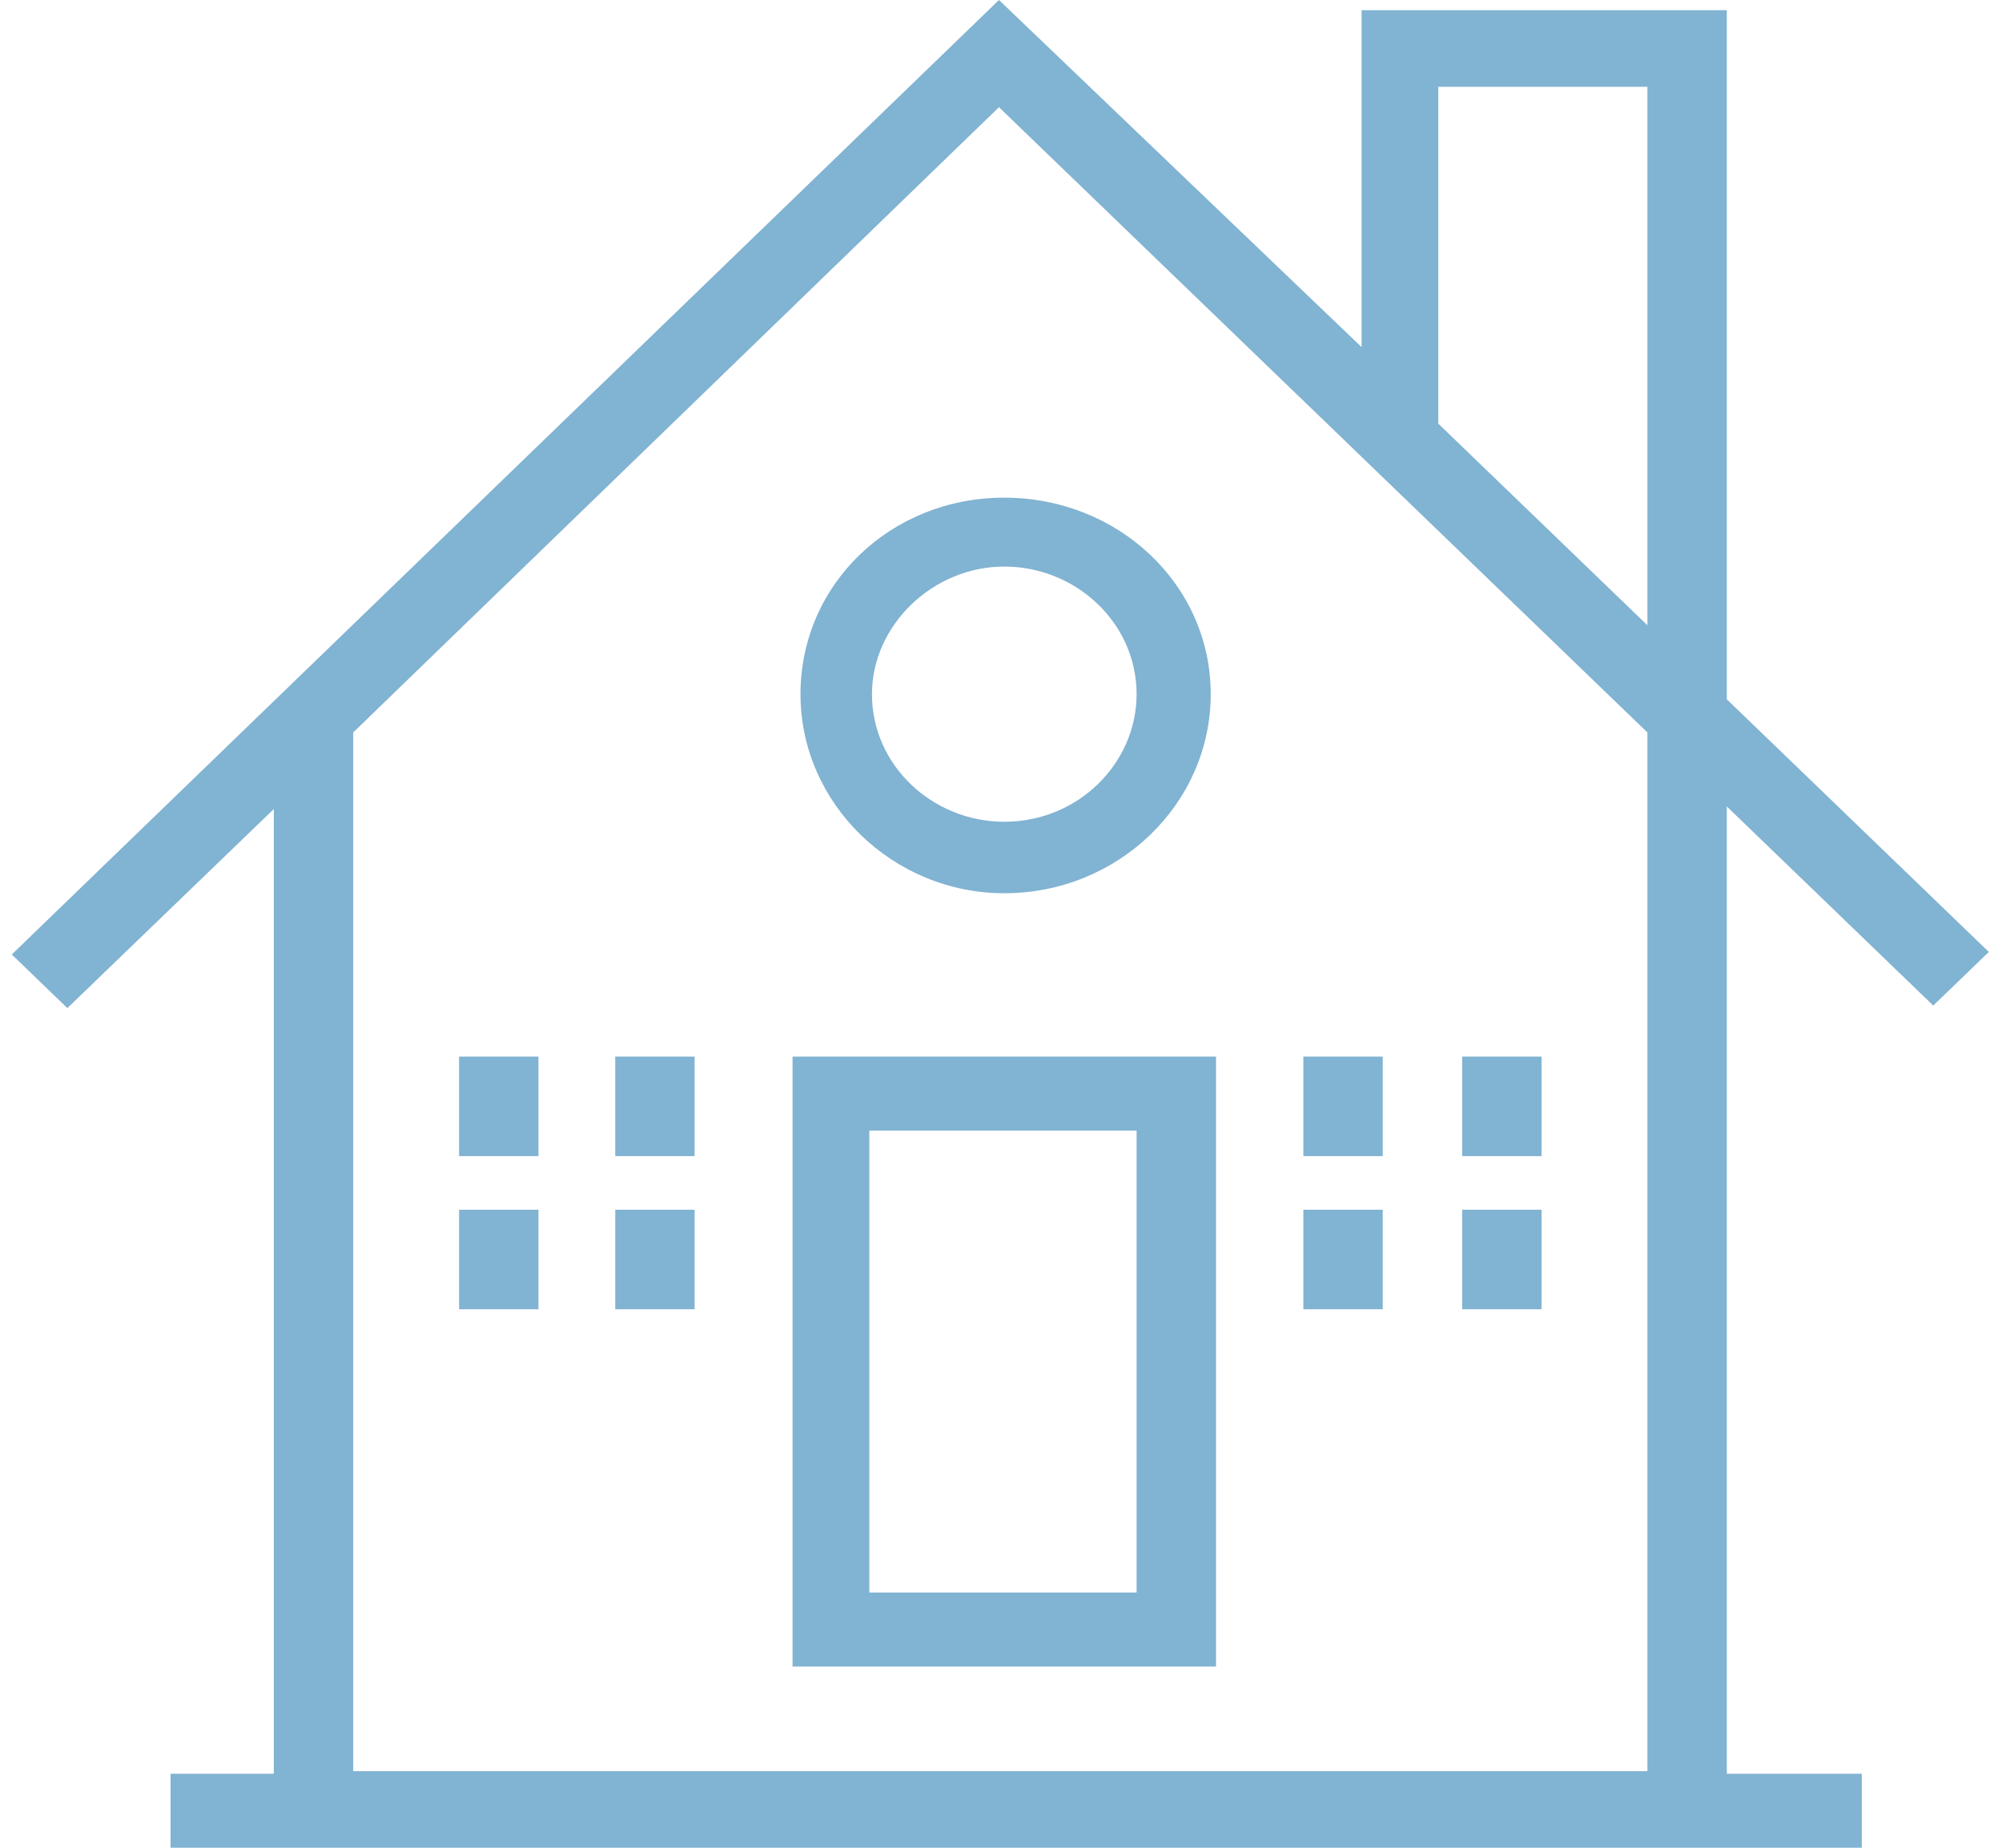
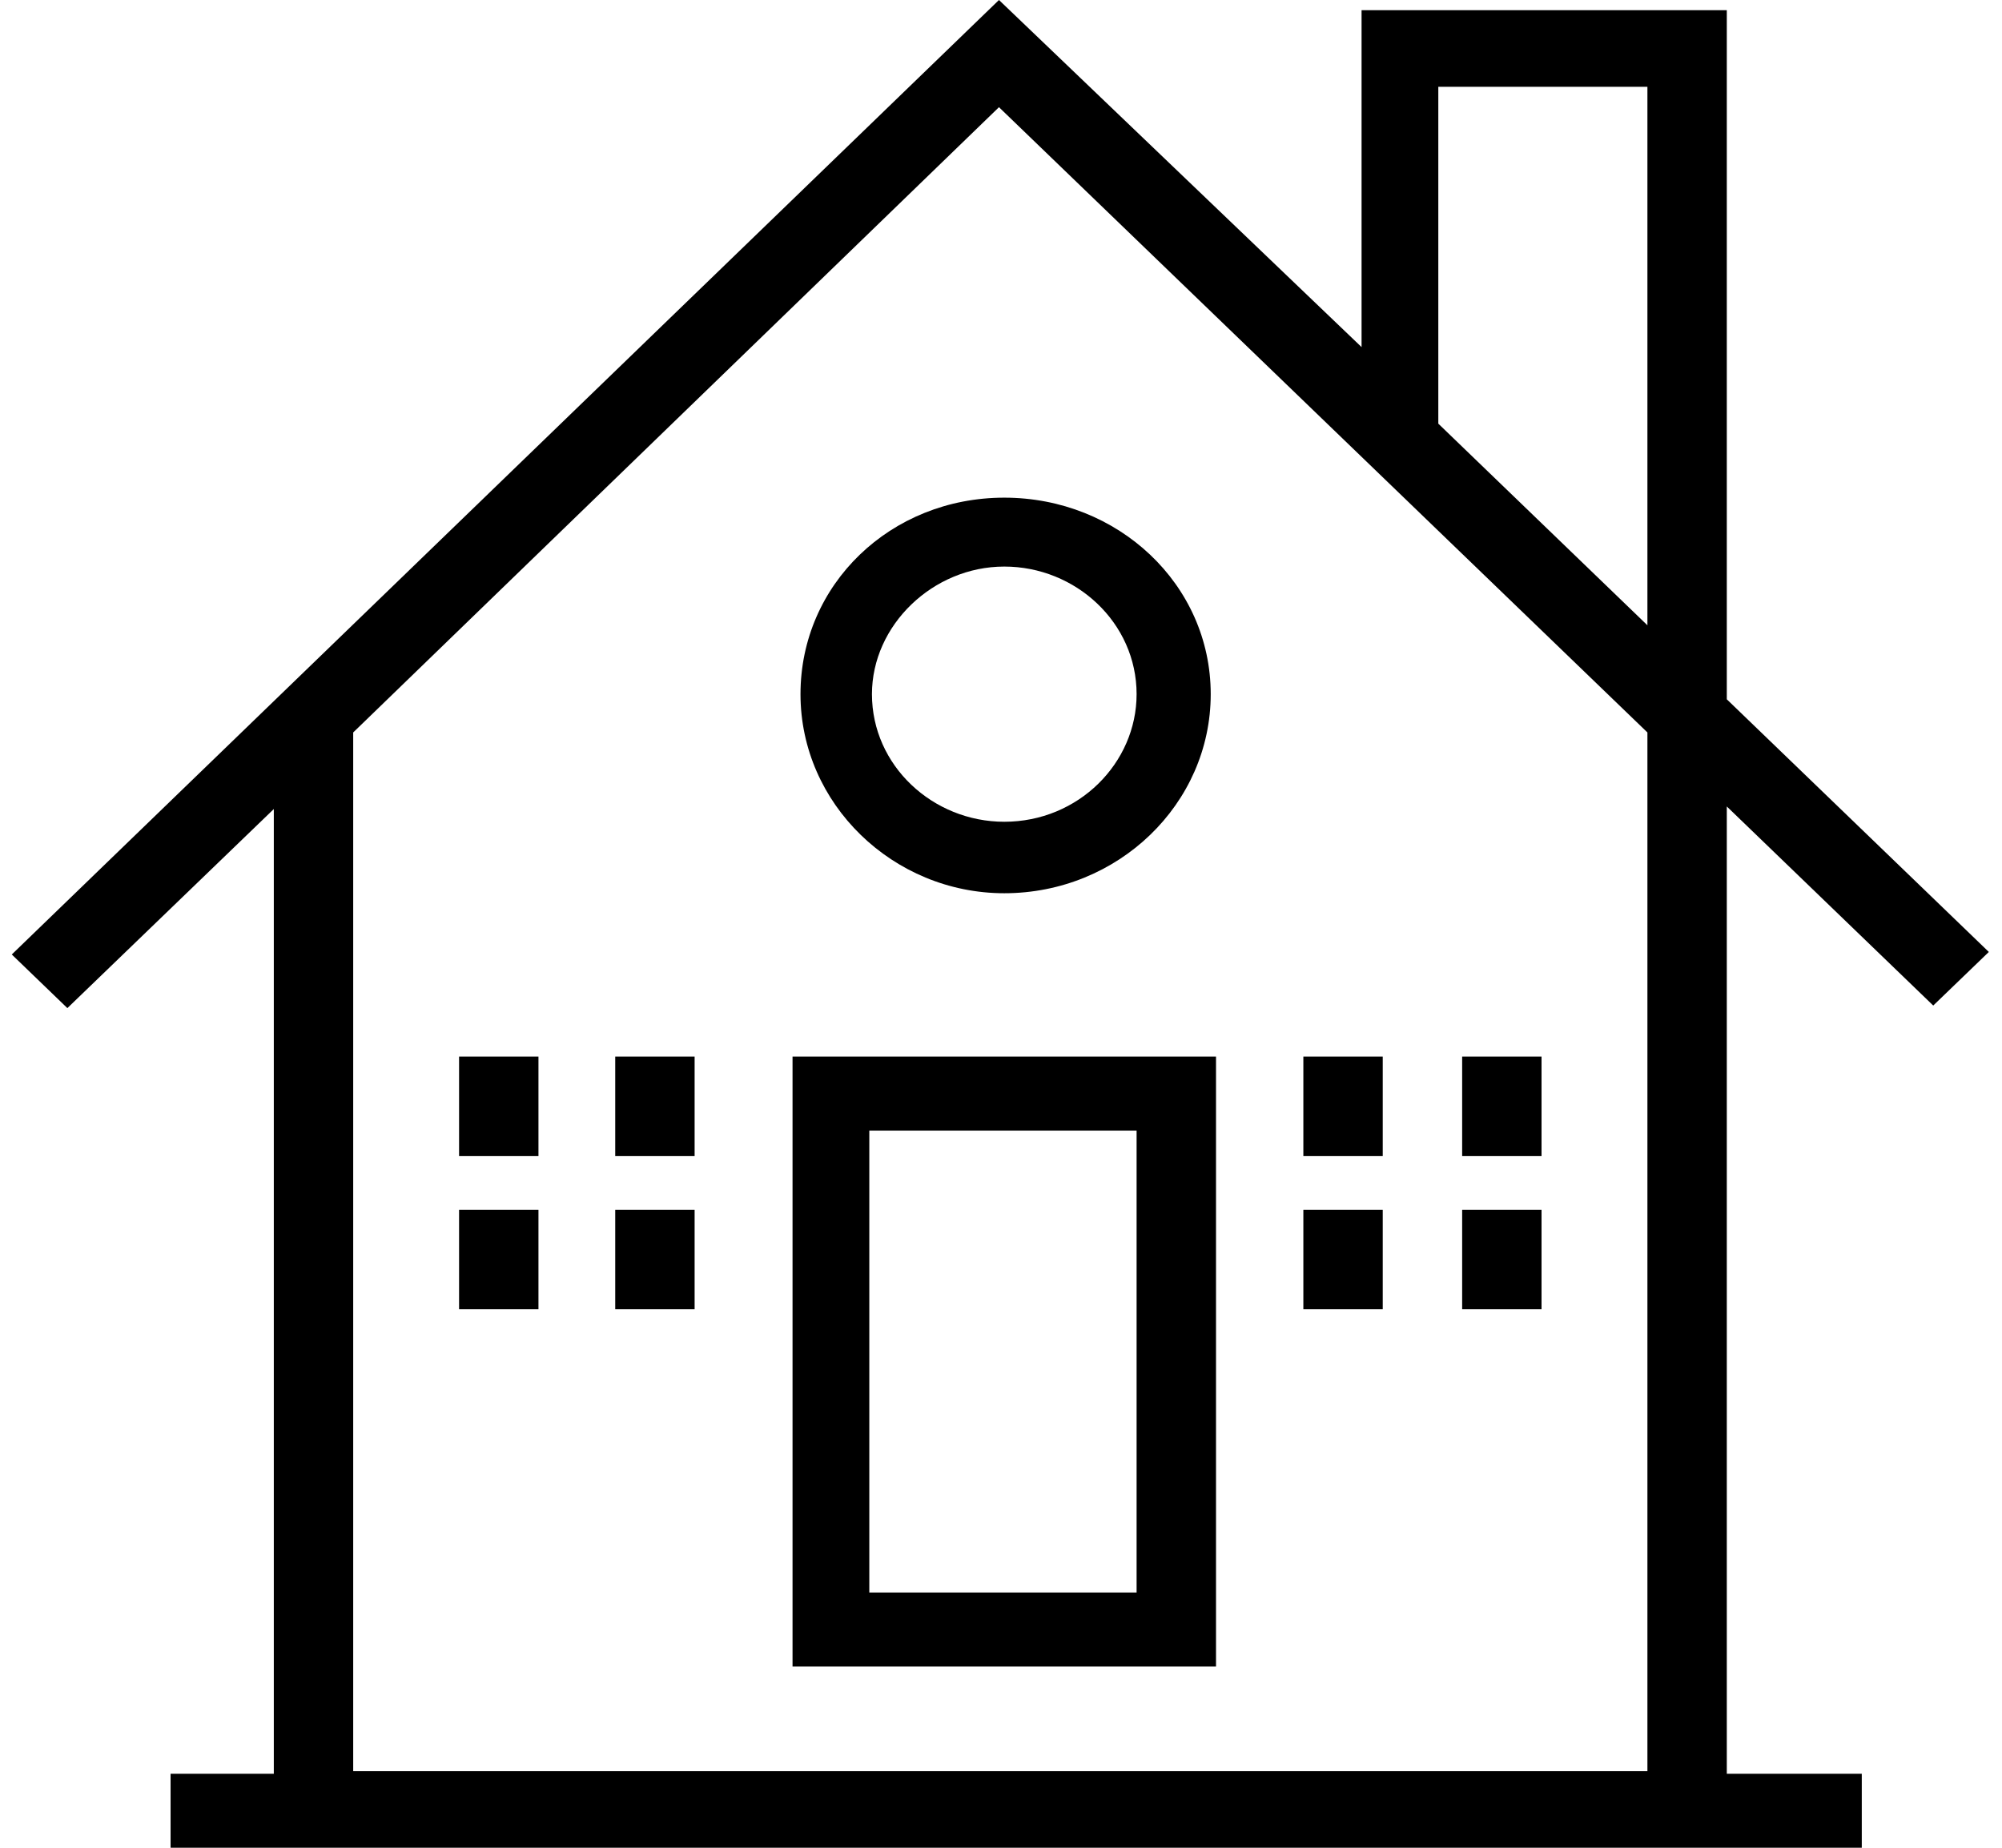
- <svg xmlns="http://www.w3.org/2000/svg" width="78" height="72" viewBox="0 0 78 72" fill="none">
-   <path d="M30.878 64.939H47.377V41.171H30.878V64.939ZM44.386 62.055H33.869V44.055H44.283V62.055H44.386Z" fill="#81B3D2" />
-   <path d="M75.321 39.182L77.487 37.094L67.278 27.249V0.398H53.048V13.525L38.921 0L0.459 37.193L2.625 39.282L10.668 31.525V69.116H6.646V72H72.537V69.116H67.278V31.425L75.321 39.182ZM56.038 3.381H64.185V24.365L56.038 16.508V3.381ZM64.288 69.017H13.761V28.541L38.921 4.177L64.185 28.541V69.017H64.288Z" fill="#81B3D2" />
-   <path d="M31.188 27.049C31.188 31.325 34.797 34.806 39.128 34.806C43.562 34.806 47.171 31.325 47.171 27.049C47.171 22.773 43.562 19.392 39.128 19.392C34.694 19.392 31.188 22.773 31.188 27.049ZM39.128 22.077C41.912 22.077 44.283 24.265 44.283 27.049C44.283 29.734 42.015 32.021 39.128 32.021C36.344 32.021 33.972 29.834 33.972 27.049C33.972 24.364 36.344 22.077 39.128 22.077Z" fill="#81B3D2" />
-   <path d="M20.979 41.171H17.886V45.049H20.979V41.171Z" fill="#81B3D2" />
-   <path d="M27.063 41.171H23.97V45.049H27.063V41.171Z" fill="#81B3D2" />
-   <path d="M20.979 47.139H17.886V51.017H20.979V47.139Z" fill="#81B3D2" />
-   <path d="M27.063 47.139H23.97V51.017H27.063V47.139Z" fill="#81B3D2" />
-   <path d="M53.873 41.171H50.78V45.049H53.873V41.171Z" fill="#81B3D2" />
-   <path d="M60.06 41.171H56.967V45.049H60.06V41.171Z" fill="#81B3D2" />
-   <path d="M53.873 47.139H50.78V51.017H53.873V47.139Z" fill="#81B3D2" />
-   <path d="M60.06 47.139H56.967V51.017H60.06V47.139Z" fill="#81B3D2" />
+ <svg xmlns="http://www.w3.org/2000/svg" width="78" height="72" viewBox="0 0 78 72">
+   <path d="M30.878 64.939H47.377V41.171H30.878V64.939ZM44.386 62.055H33.869V44.055H44.283V62.055H44.386Z" />
+   <path d="M75.321 39.182L77.487 37.094L67.278 27.249V0.398H53.048V13.525L38.921 0L0.459 37.193L2.625 39.282L10.668 31.525V69.116H6.646V72H72.537V69.116H67.278V31.425L75.321 39.182ZM56.038 3.381H64.185V24.365L56.038 16.508V3.381ZM64.288 69.017H13.761V28.541L38.921 4.177L64.185 28.541V69.017H64.288Z" />
+   <path d="M31.188 27.049C31.188 31.325 34.797 34.806 39.128 34.806C43.562 34.806 47.171 31.325 47.171 27.049C47.171 22.773 43.562 19.392 39.128 19.392C34.694 19.392 31.188 22.773 31.188 27.049ZM39.128 22.077C41.912 22.077 44.283 24.265 44.283 27.049C44.283 29.734 42.015 32.021 39.128 32.021C36.344 32.021 33.972 29.834 33.972 27.049C33.972 24.364 36.344 22.077 39.128 22.077Z" />
+   <path d="M20.979 41.171H17.886V45.049H20.979V41.171Z" />
+   <path d="M27.063 41.171H23.97V45.049H27.063V41.171Z" />
+   <path d="M20.979 47.139H17.886V51.017H20.979V47.139Z" />
+   <path d="M27.063 47.139H23.97V51.017H27.063V47.139Z" />
+   <path d="M53.873 41.171H50.78V45.049H53.873V41.171Z" />
+   <path d="M60.06 41.171H56.967V45.049H60.06V41.171Z" />
+   <path d="M53.873 47.139H50.78V51.017H53.873V47.139Z" />
+   <path d="M60.06 47.139H56.967V51.017H60.06V47.139Z" />
</svg>
